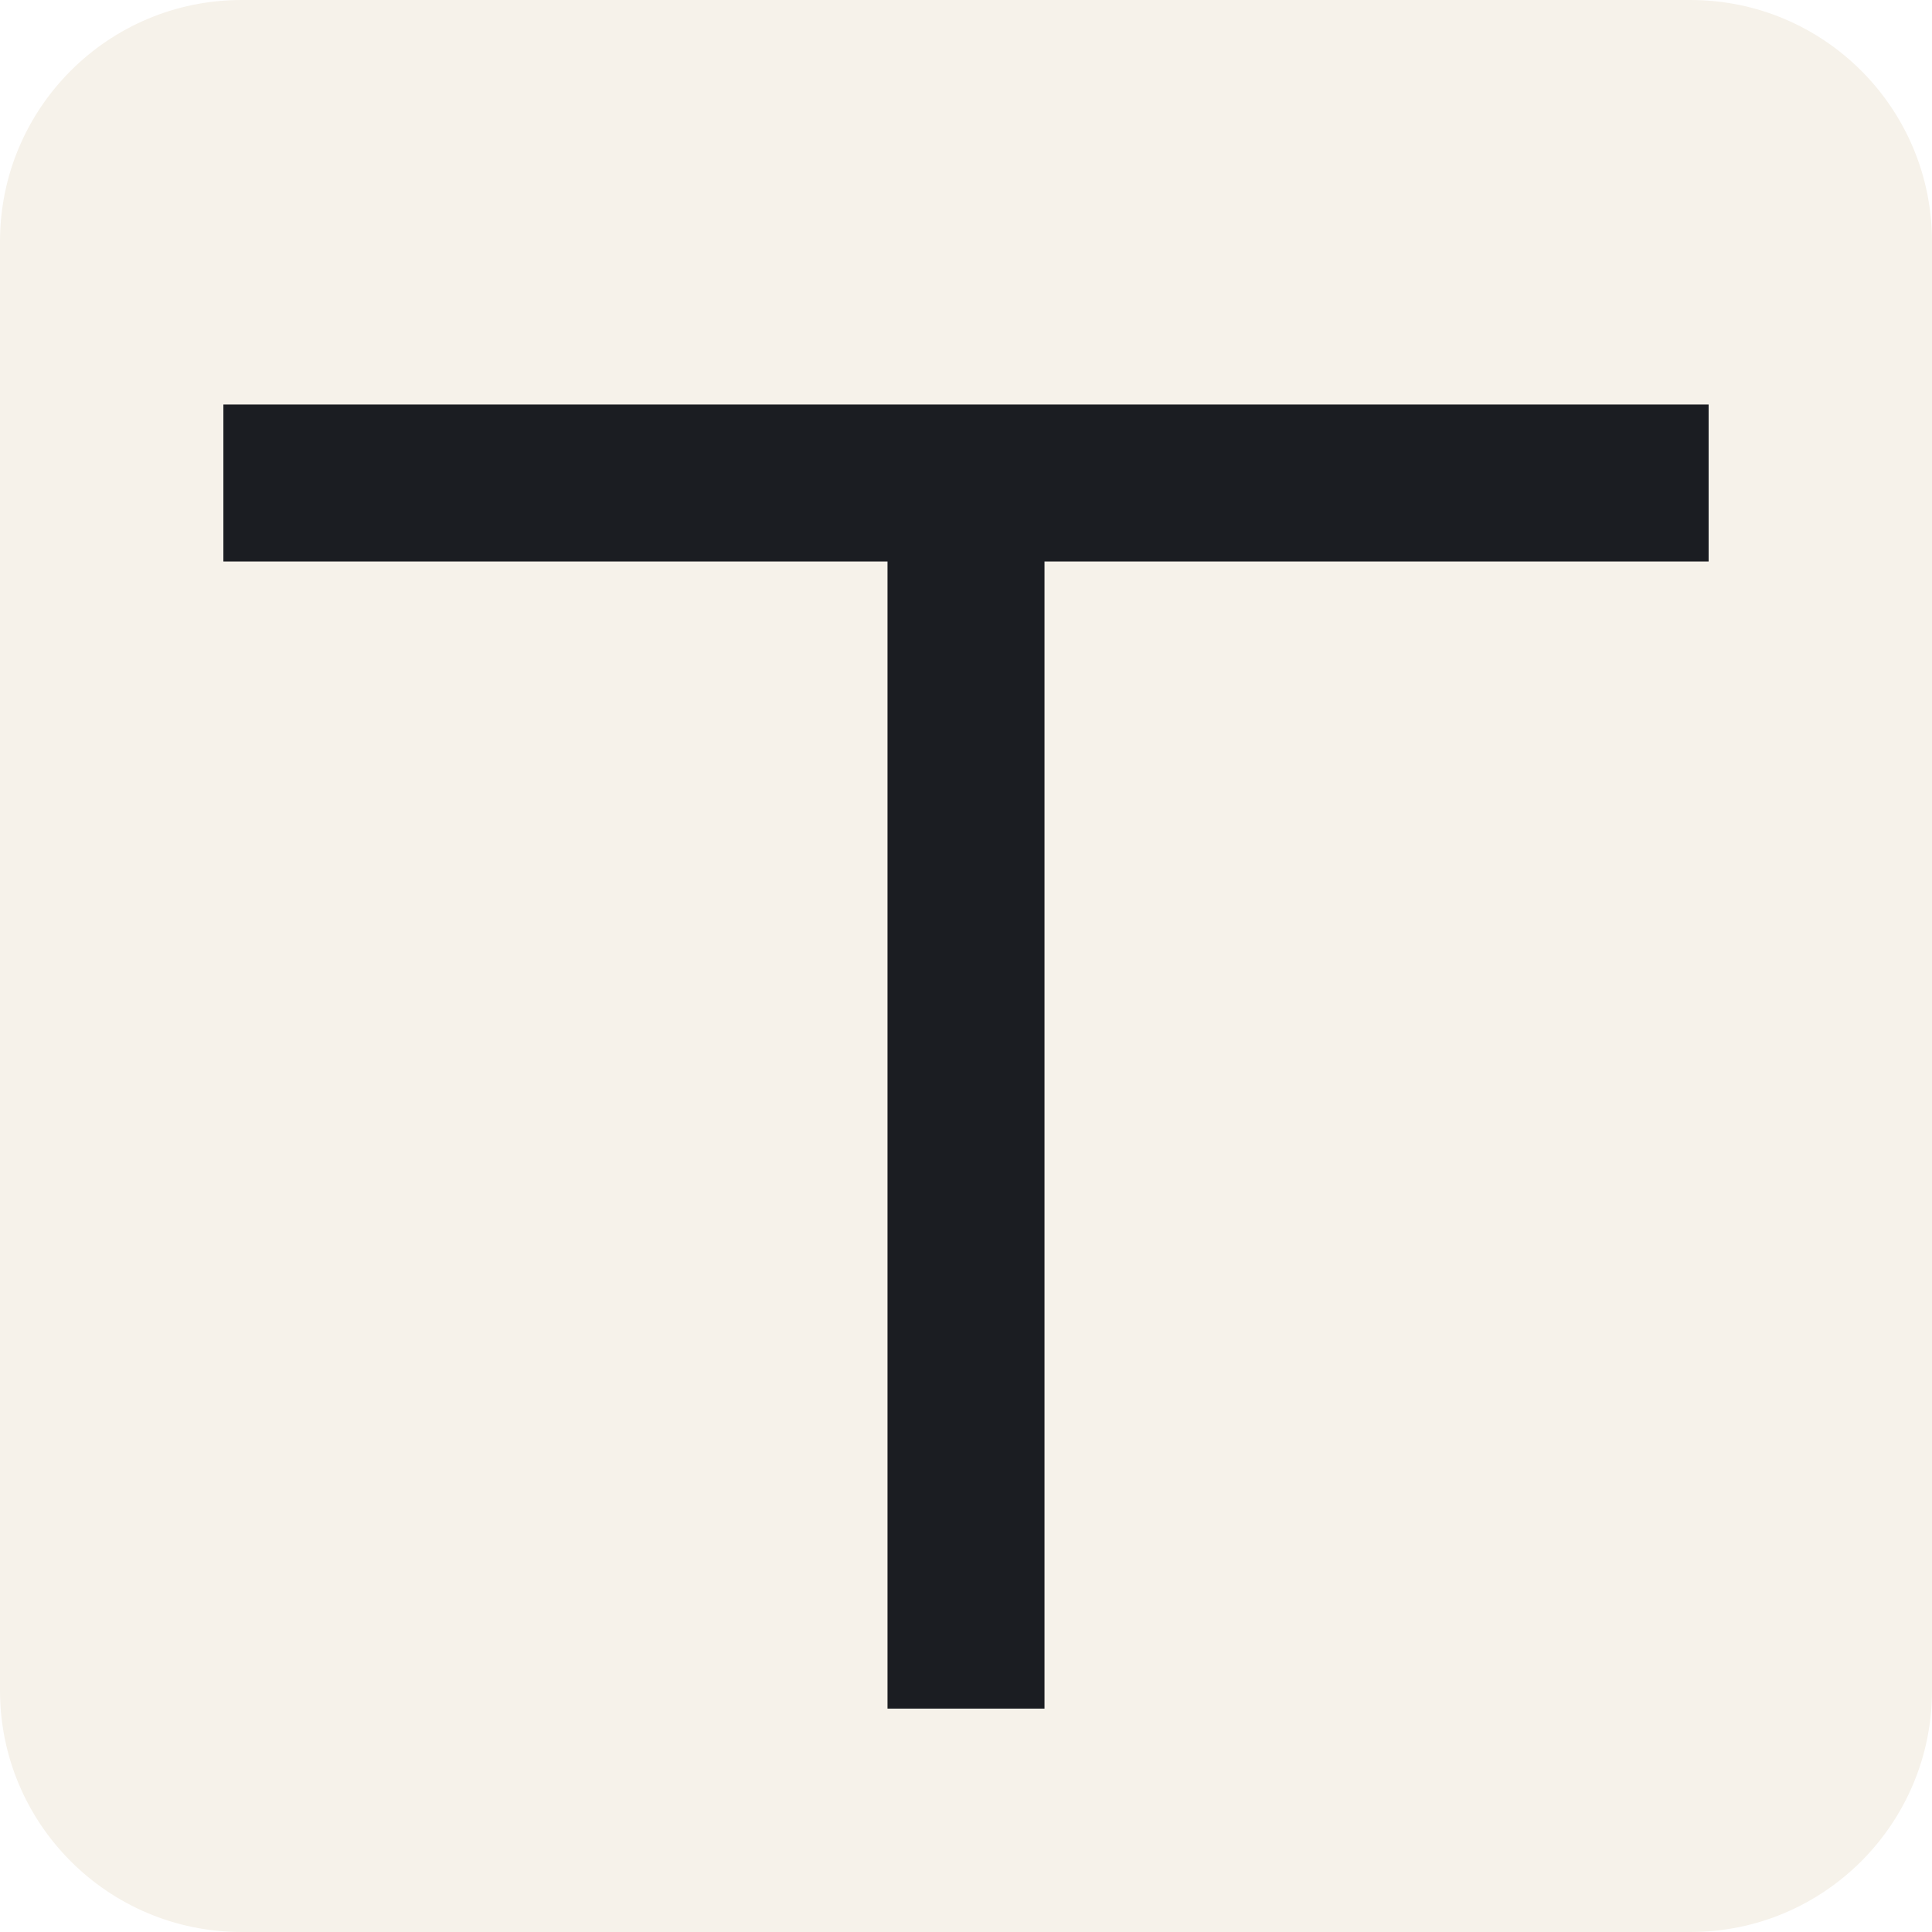
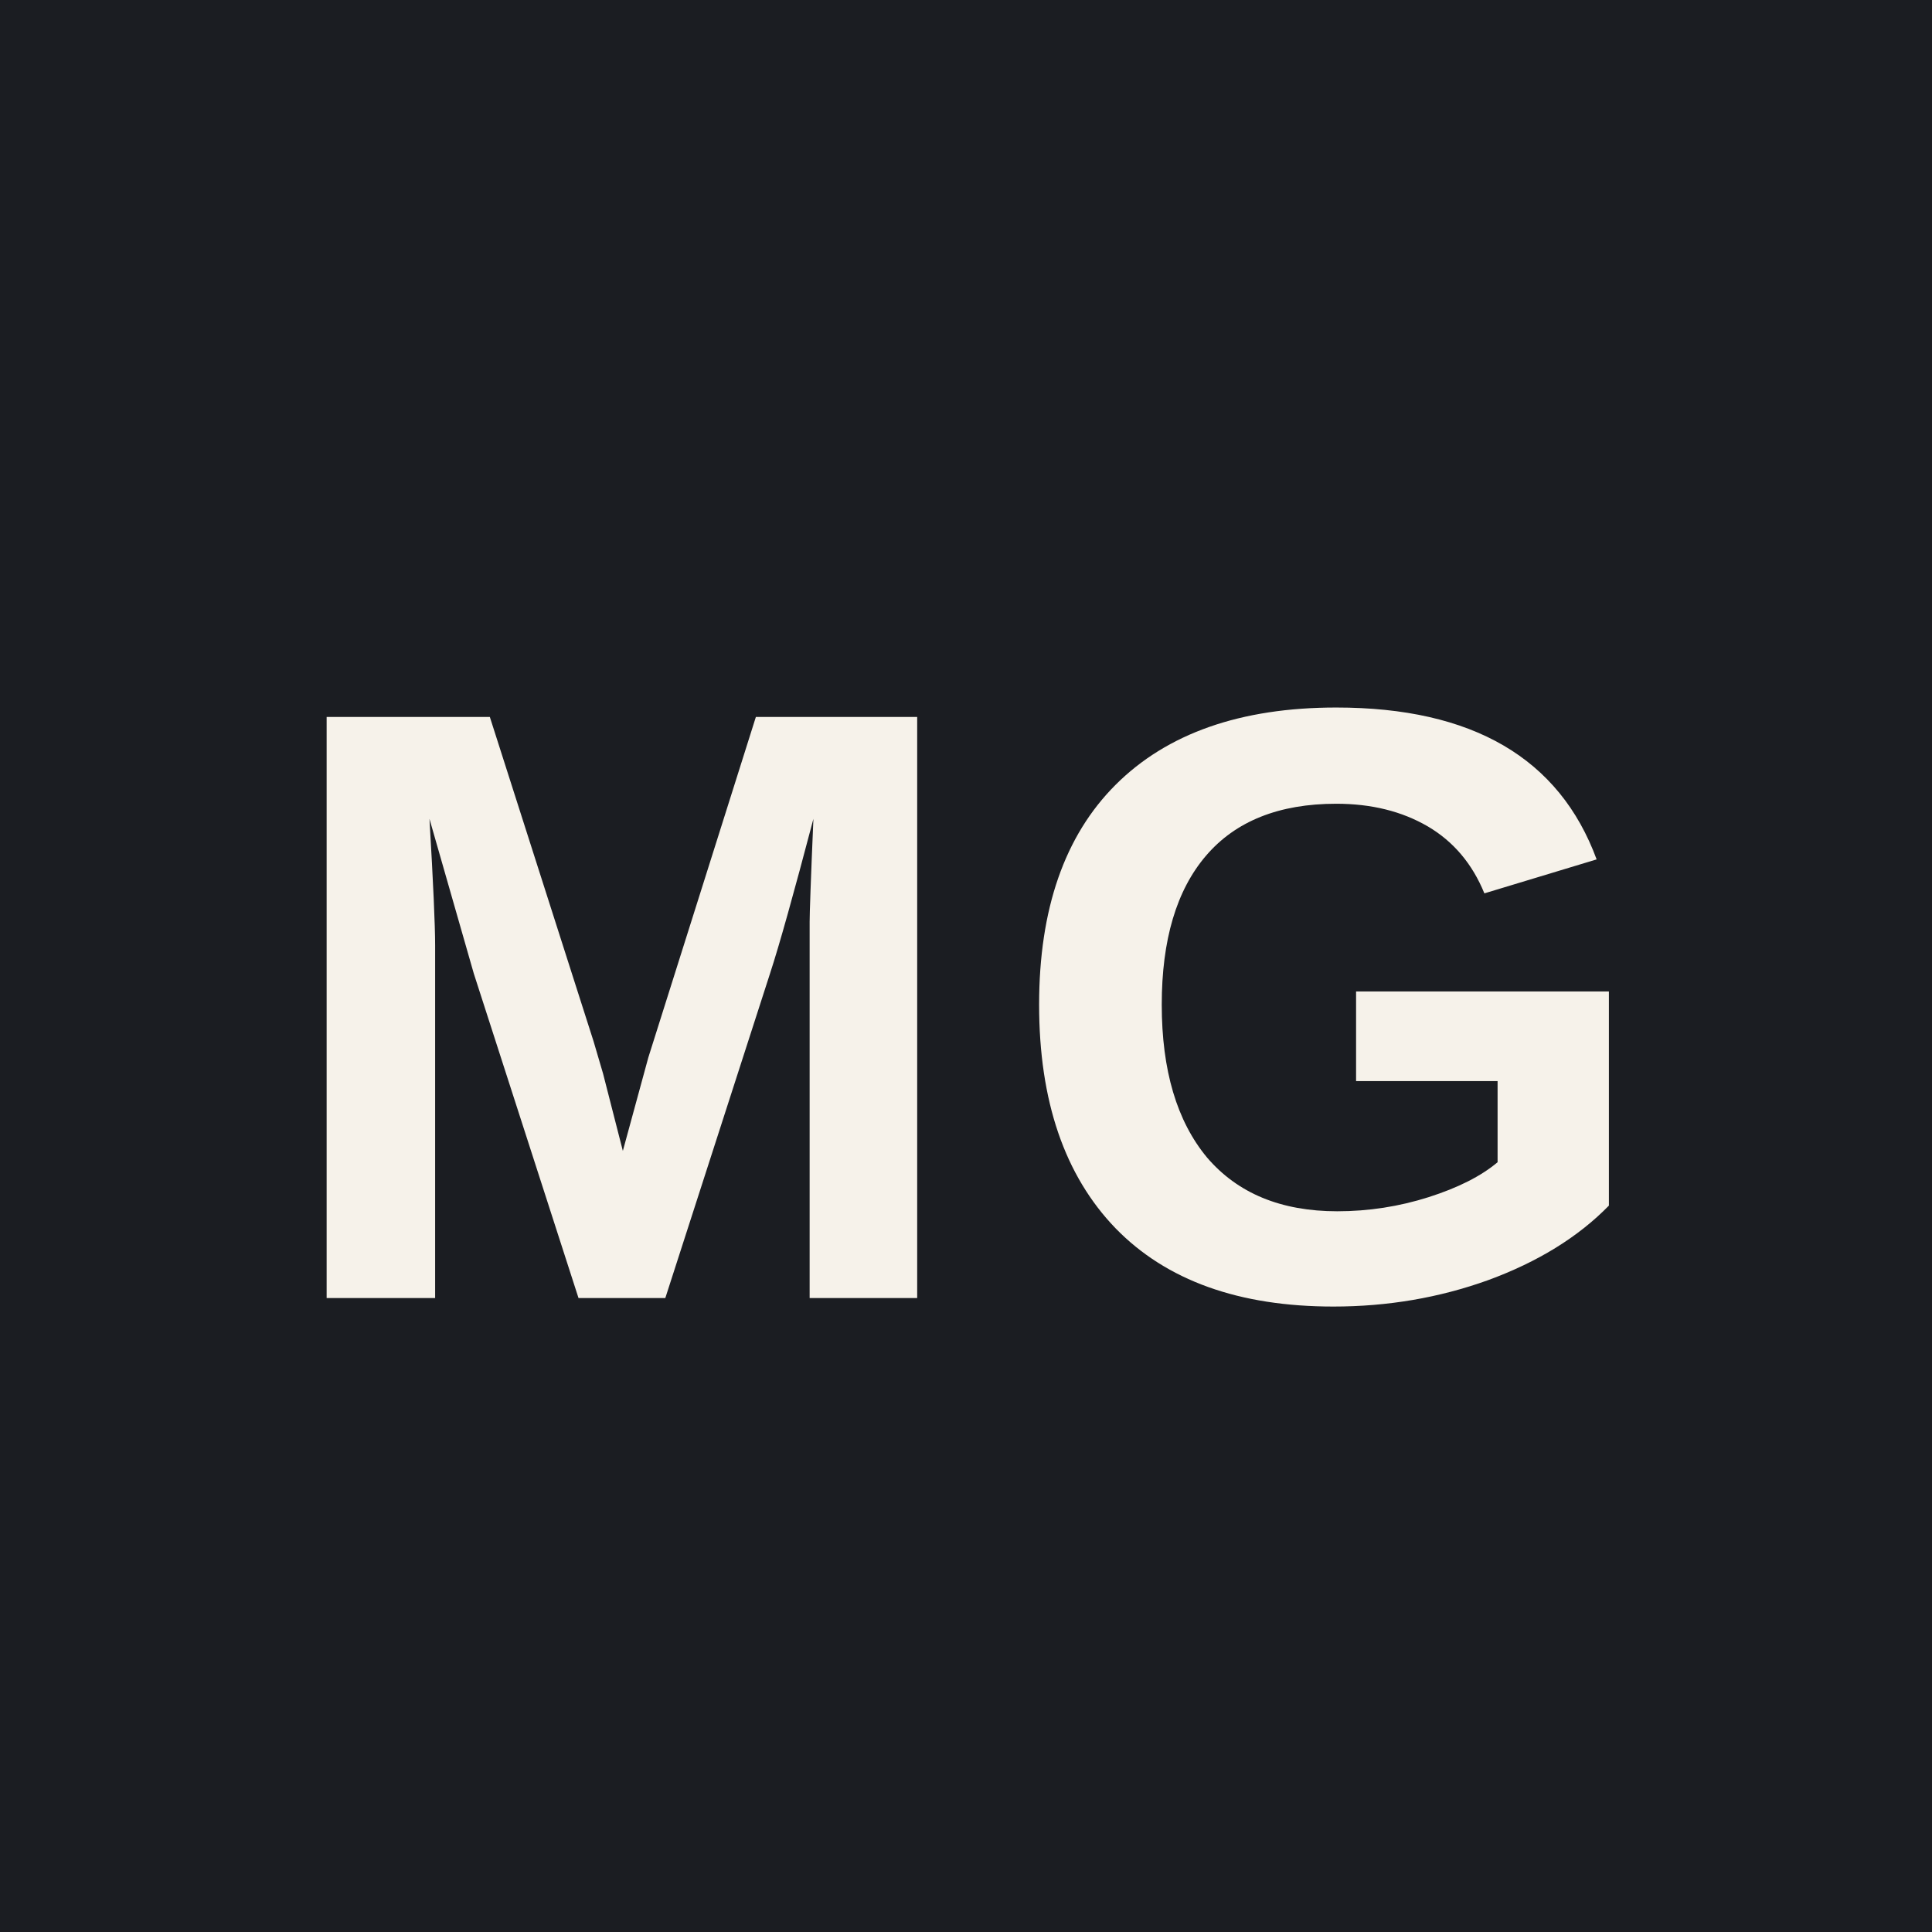
<svg xmlns="http://www.w3.org/2000/svg" viewBox="0 0 32 32">
-   <rect width="32" height="32" rx="4" fill="#F6F2EA" />
-   <path d="M5 8h22M16 8v19" stroke="#1B1D22" stroke-width="2.6" stroke-linecap="square" fill="none" />
+   <rect width="32" height="32" fill="#1B1D22" />
+   <text x="16" y="21.5" text-anchor="middle" font-family="IBM Plex Sans, Helvetica Neue, Arial, sans-serif" font-weight="600" font-size="14" letter-spacing="0.5" fill="#F6F2EA">MG</text>
</svg>
